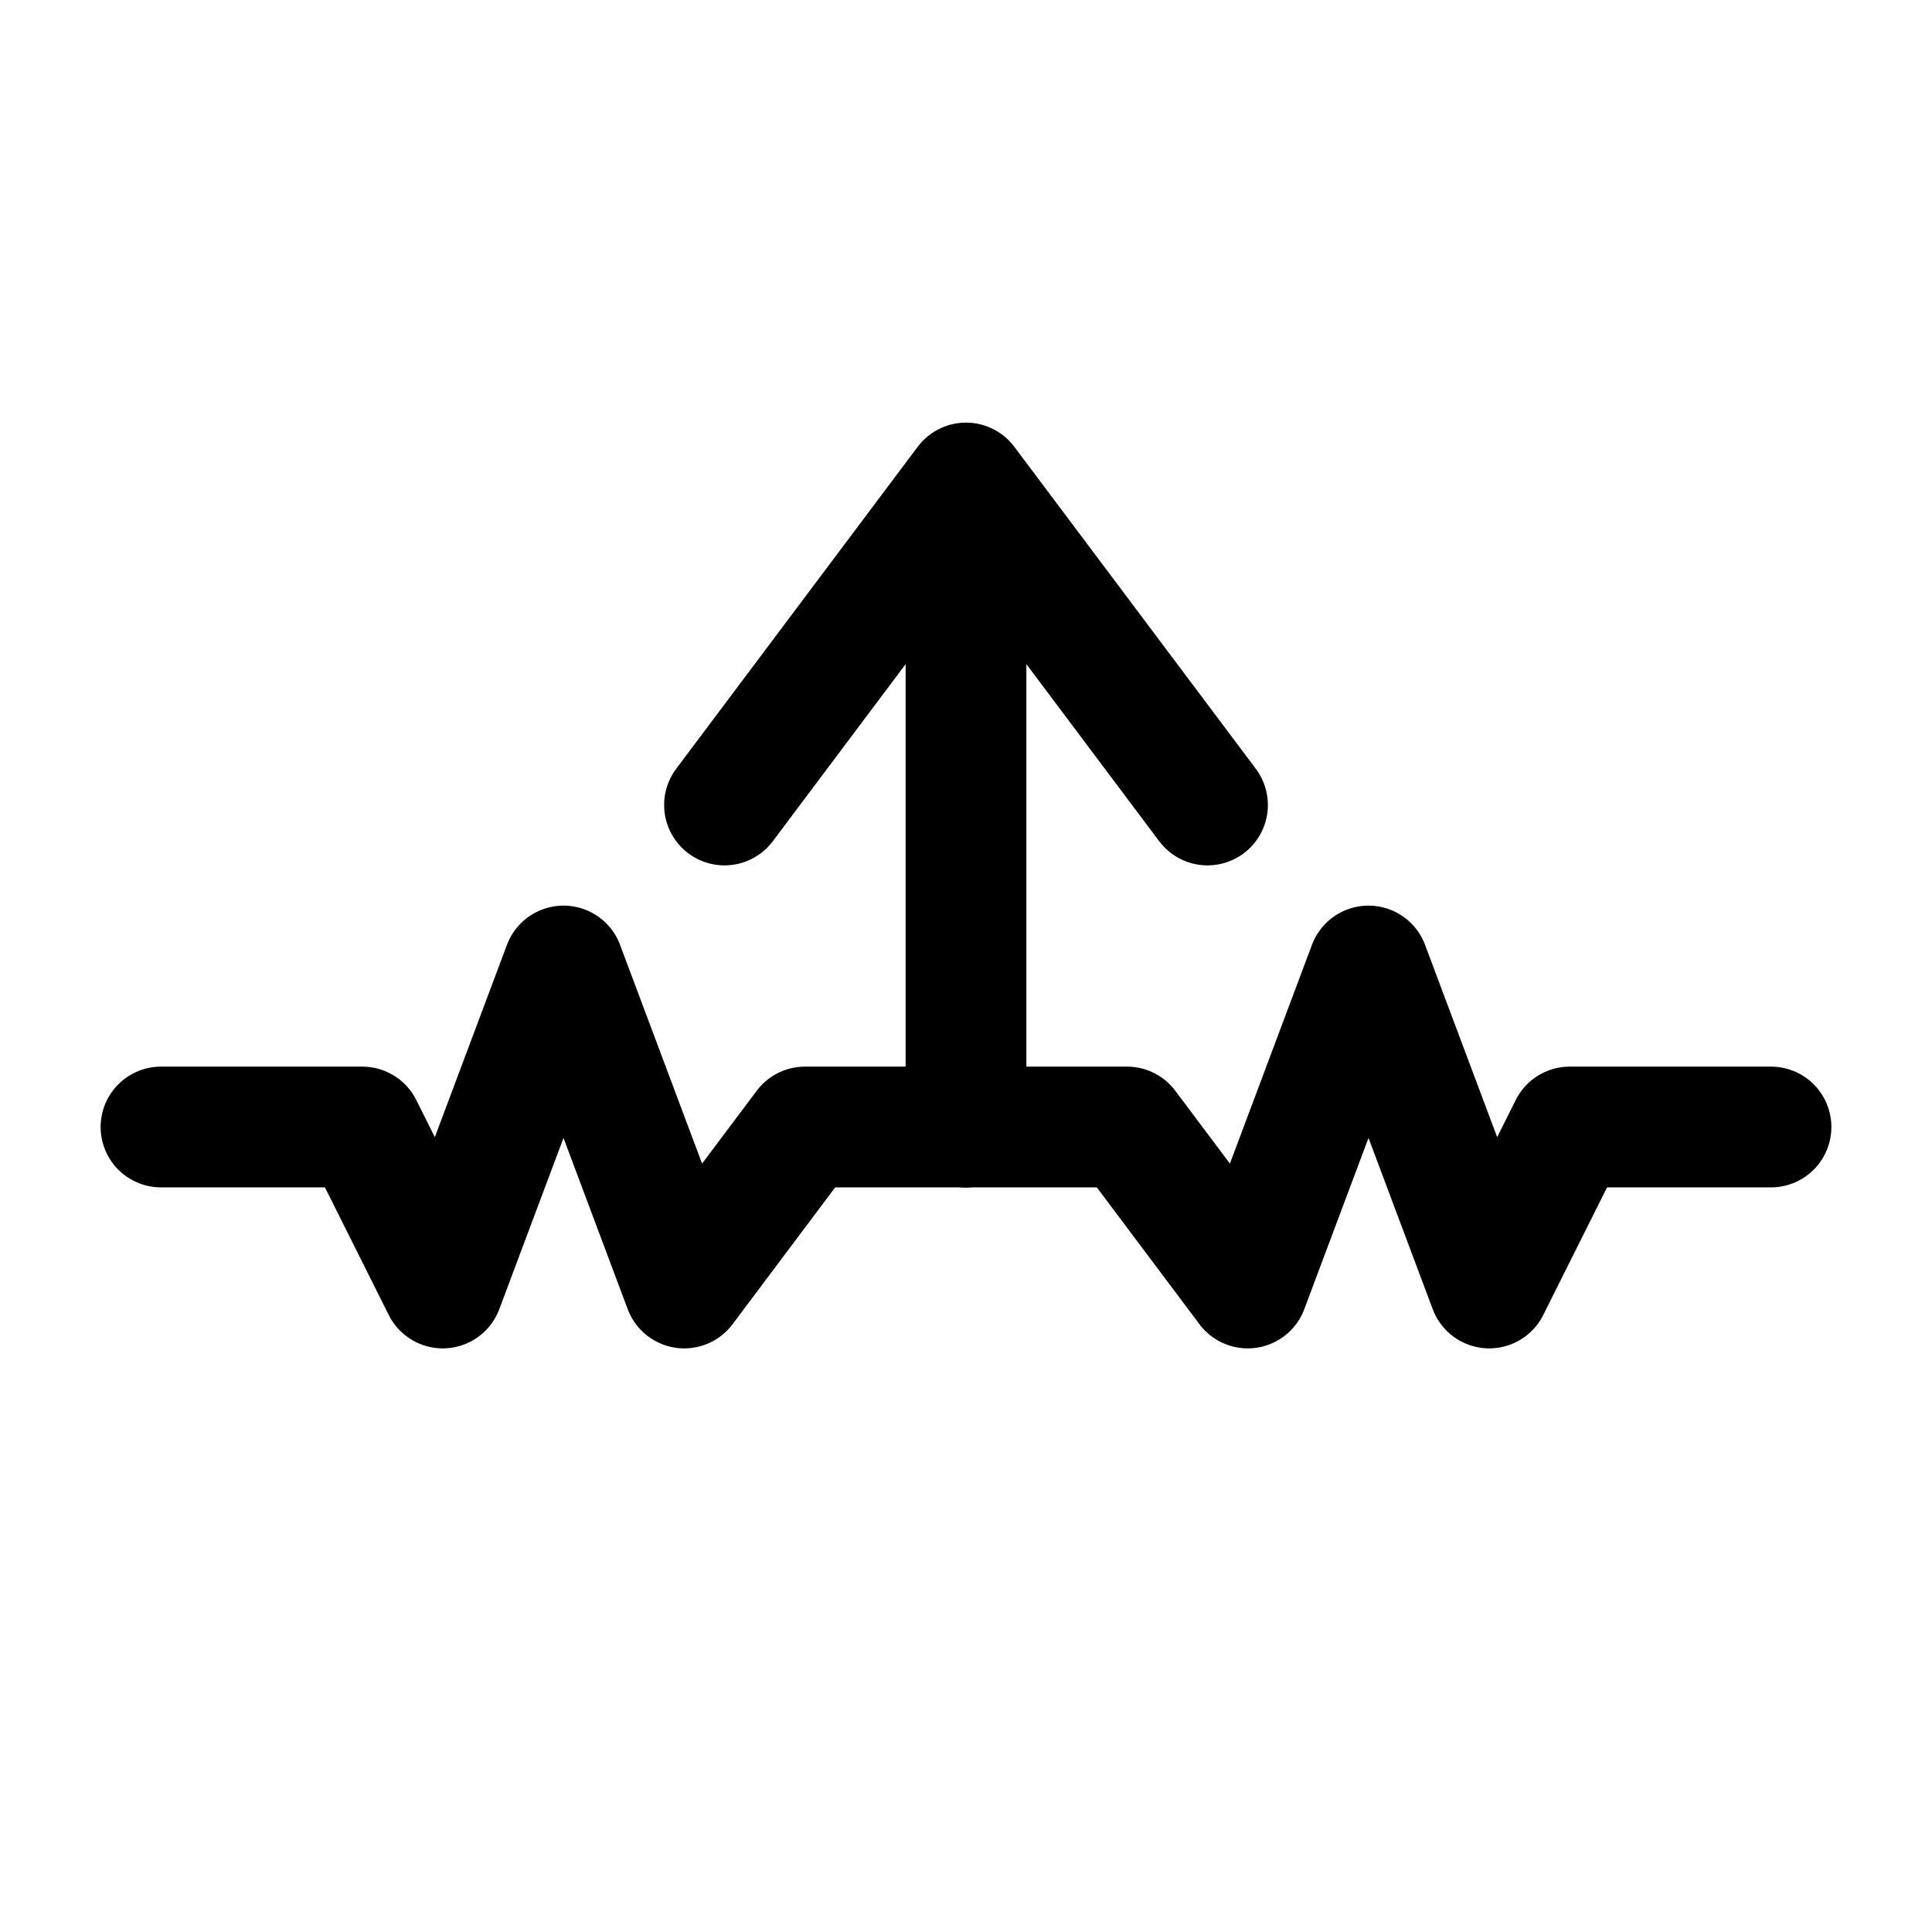
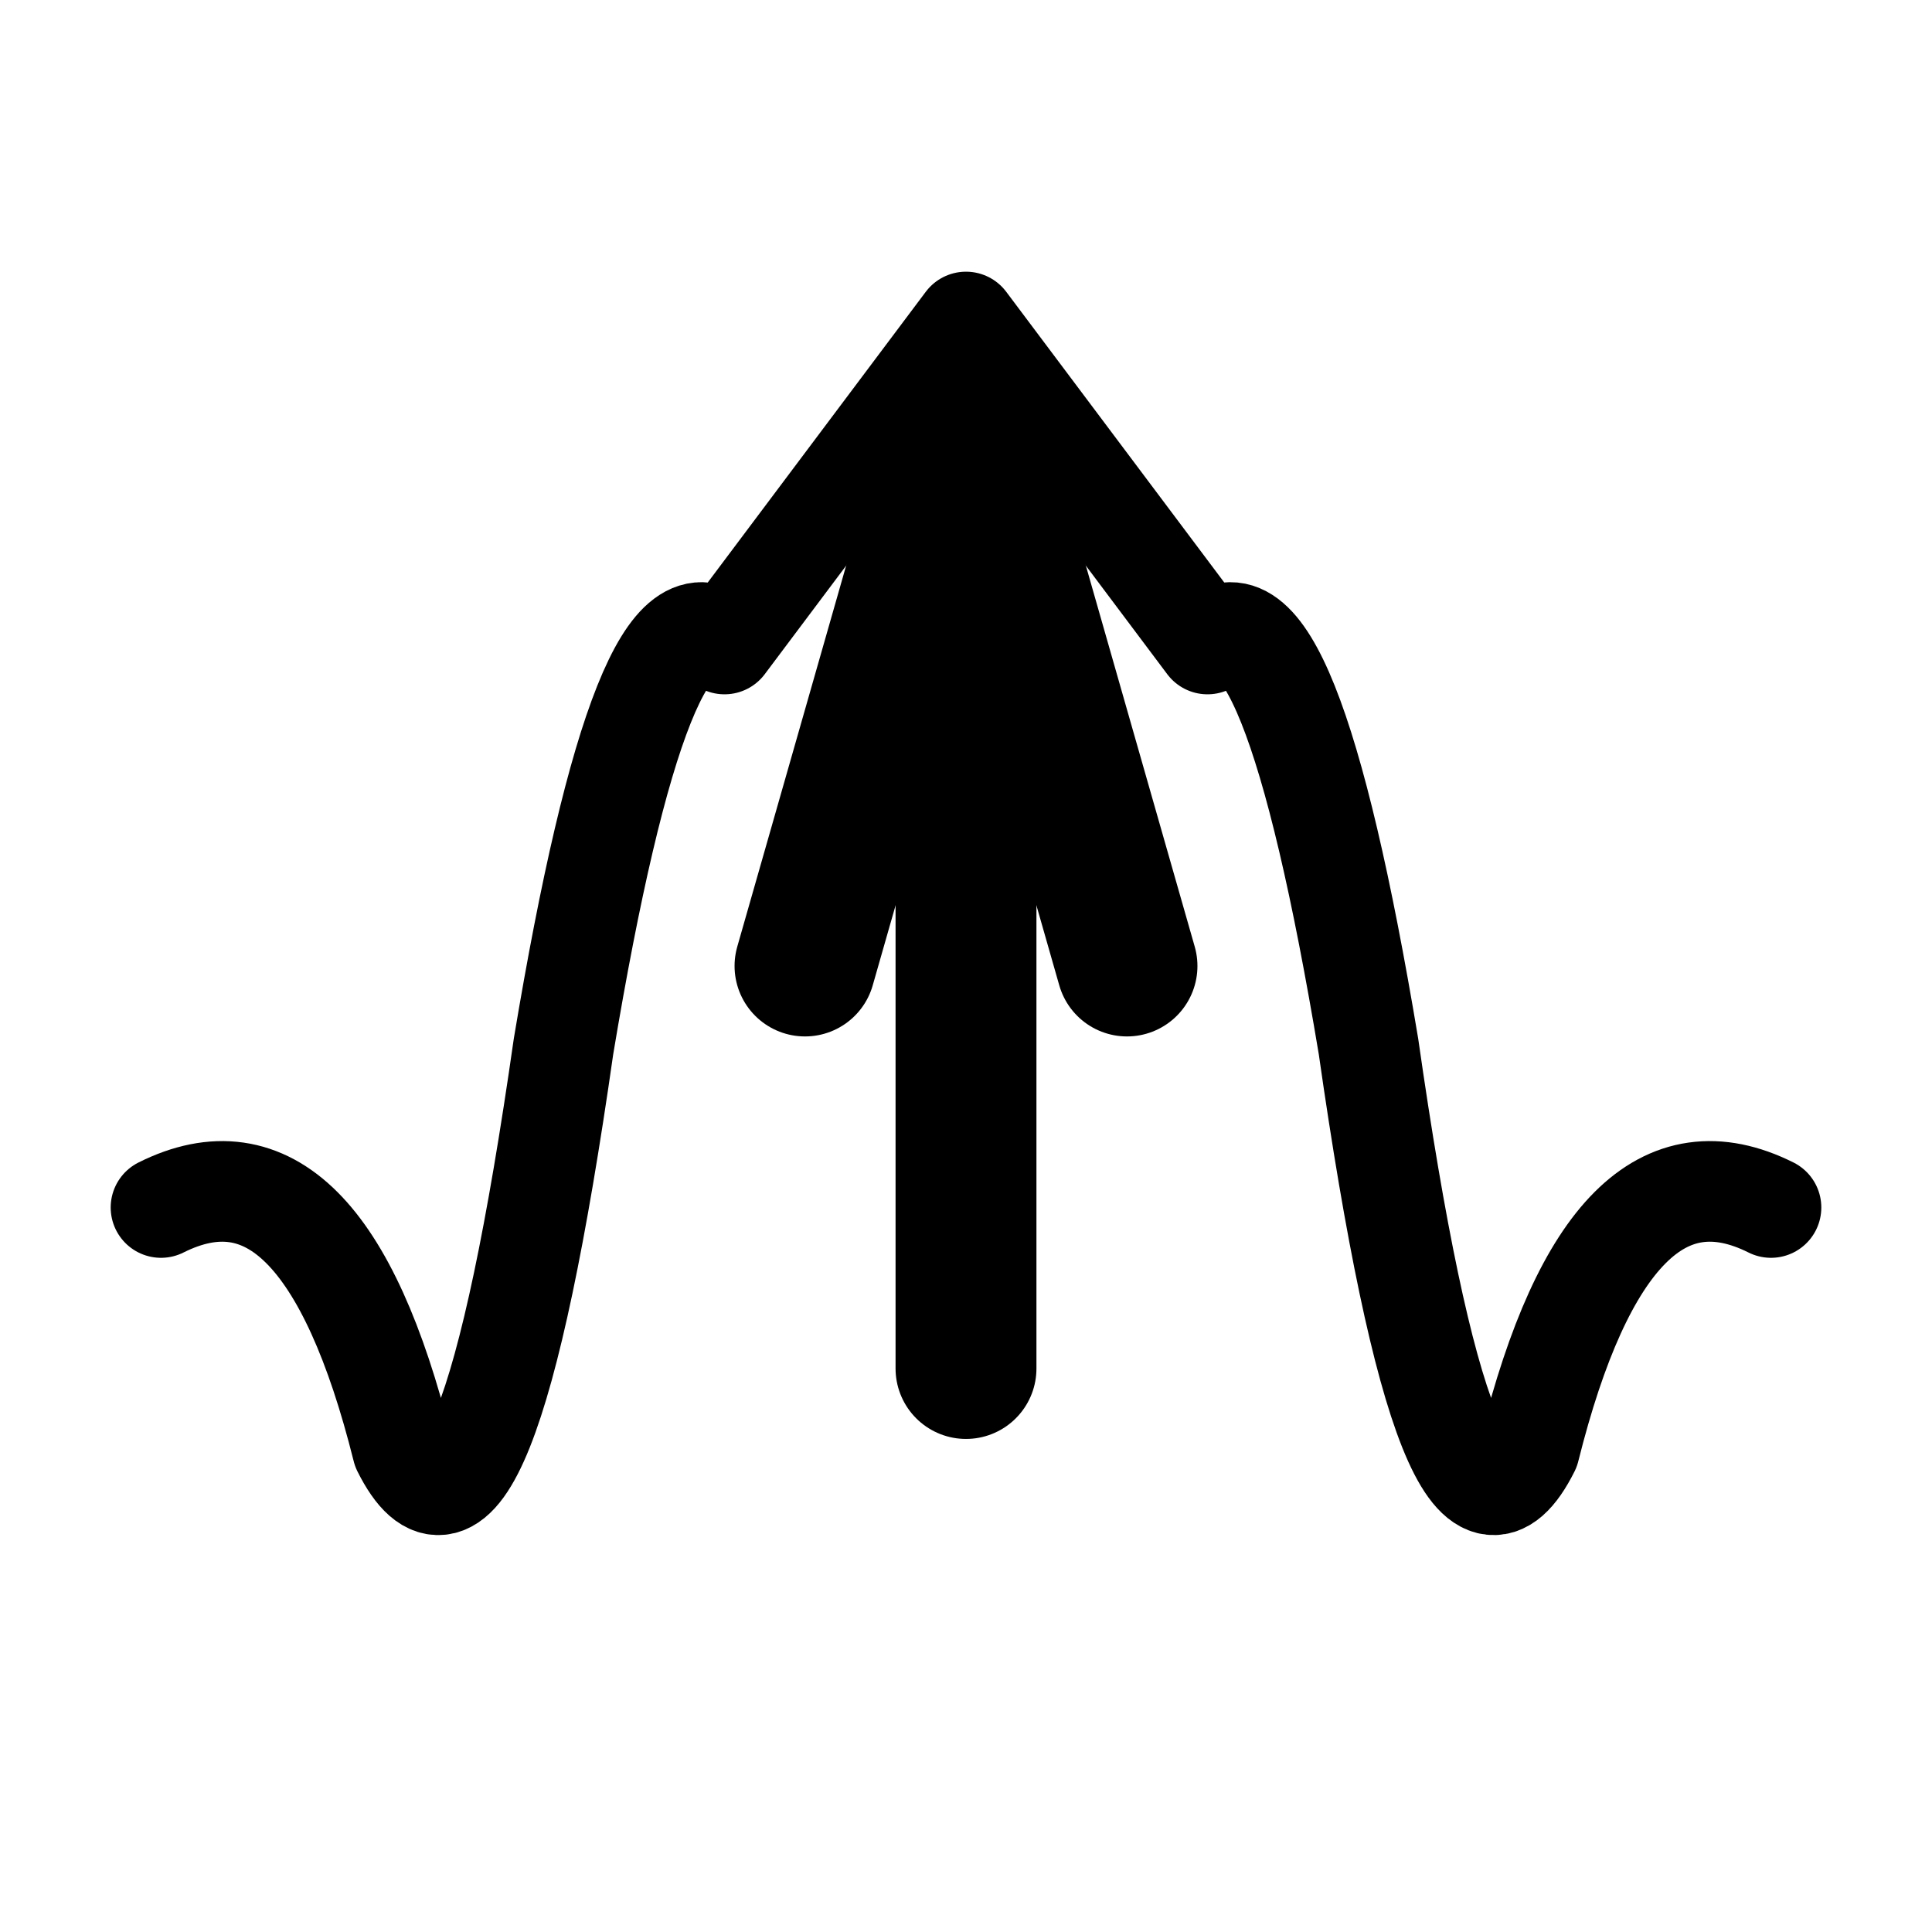
- <svg xmlns="http://www.w3.org/2000/svg" viewBox="0 0 48 48">
-   <path class="scroll-top__wave-left" d="M4 28 L9 28 L11 32 L14 24 L17 32 L20 28 L24 28" fill="none" stroke="currentColor" stroke-width="3" stroke-linecap="round" stroke-linejoin="round" />
-   <path class="scroll-top__stem" d="M24 28 L24 14" fill="none" stroke="currentColor" stroke-width="3" stroke-linecap="round" />
-   <path class="scroll-top__arrow" d="M18 20 L24 12 L30 20" fill="none" stroke="currentColor" stroke-width="3" stroke-linecap="round" stroke-linejoin="round" />
-   <path class="scroll-top__wave-right" d="M24 28 L28 28 L31 32 L34 24 L37 32 L39 28 L44 28" fill="none" stroke="currentColor" stroke-width="3" stroke-linecap="round" stroke-linejoin="round" />
+ <svg xmlns="http://www.w3.org/2000/svg" viewBox="0 0 48 48" class="scroll-top__svg" focusable="false">
+   <path class="scroll-top__arrow" d="M20 24 L24 10 L28 24" fill="none" stroke="black" stroke-width="3.5" stroke-linecap="round" stroke-linejoin="round" />
+   <path class="scroll-top__stem" d="M24 12 L24 34" fill="none" stroke="black" stroke-width="3.5" stroke-linecap="round" />
+   <path class="scroll-top__pulse" d="M4 30        Q8 28, 10 36        Q12 40, 14 26        Q16 14, 18 16        L24 8        L30 16        Q32 14, 34 26        Q36 40, 38 36        Q40 28, 44 30" fill="none" stroke="black" stroke-width="2.5" stroke-linecap="round" stroke-linejoin="round" />
</svg>
